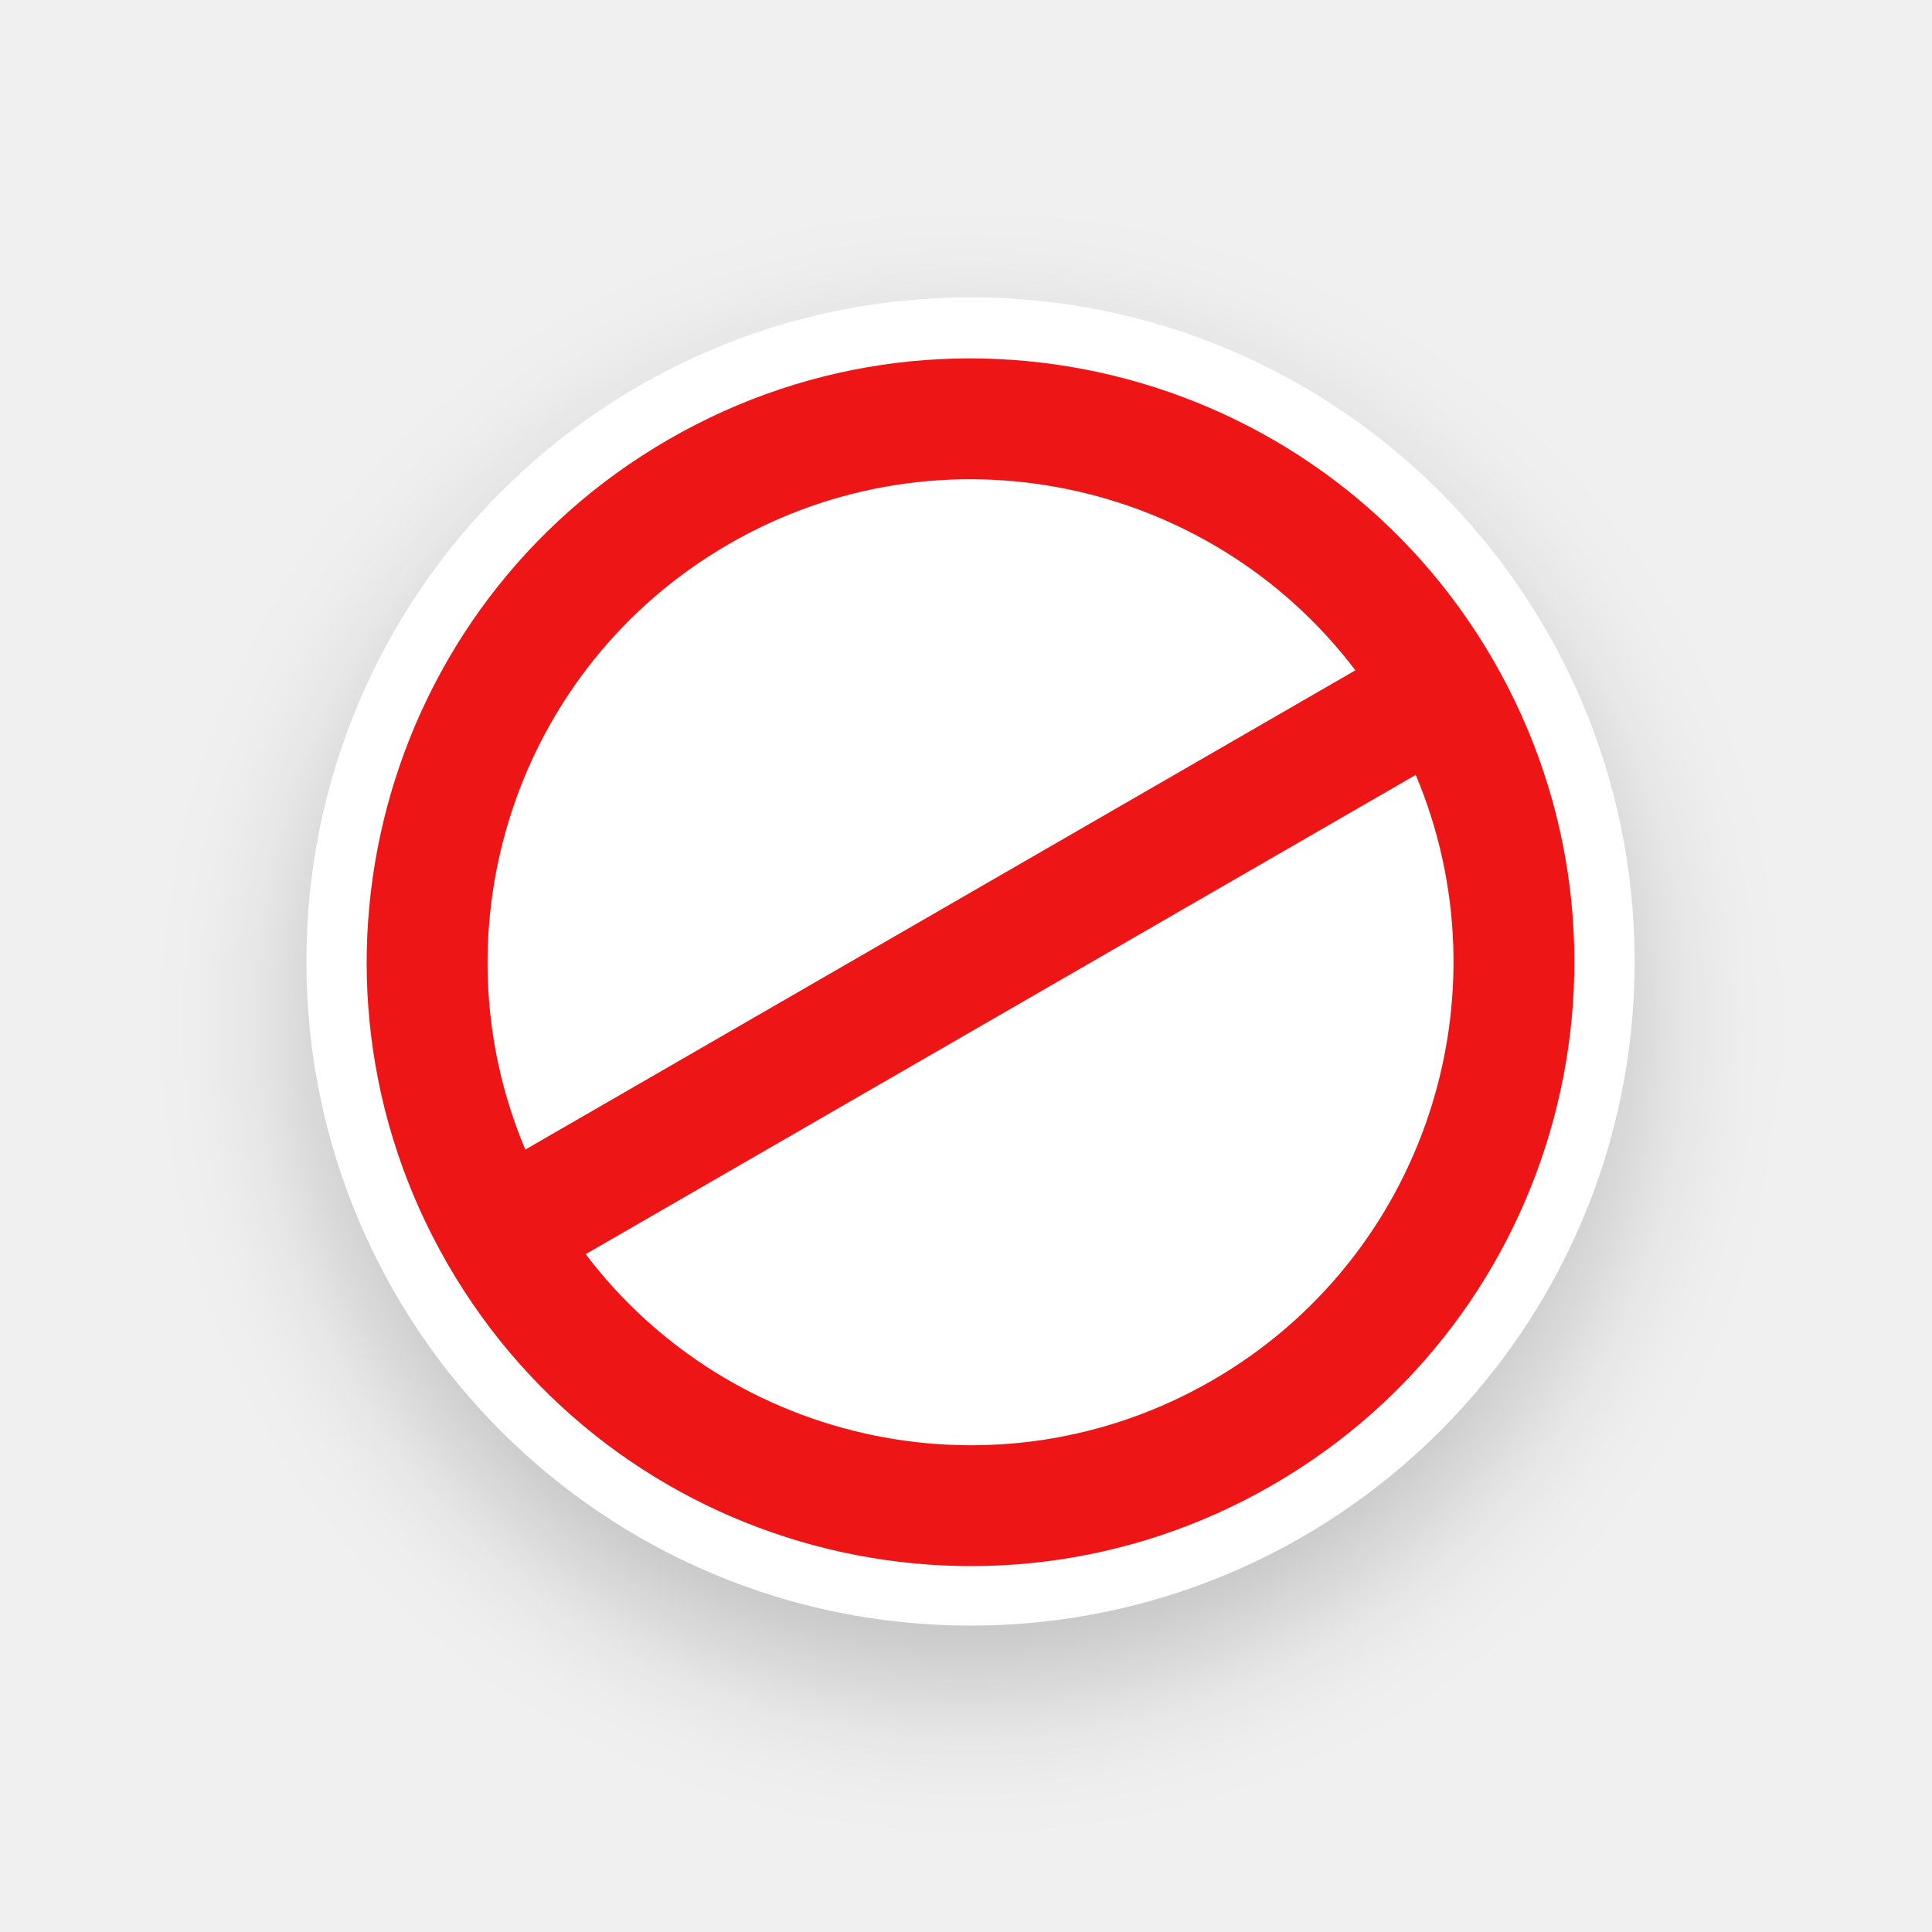
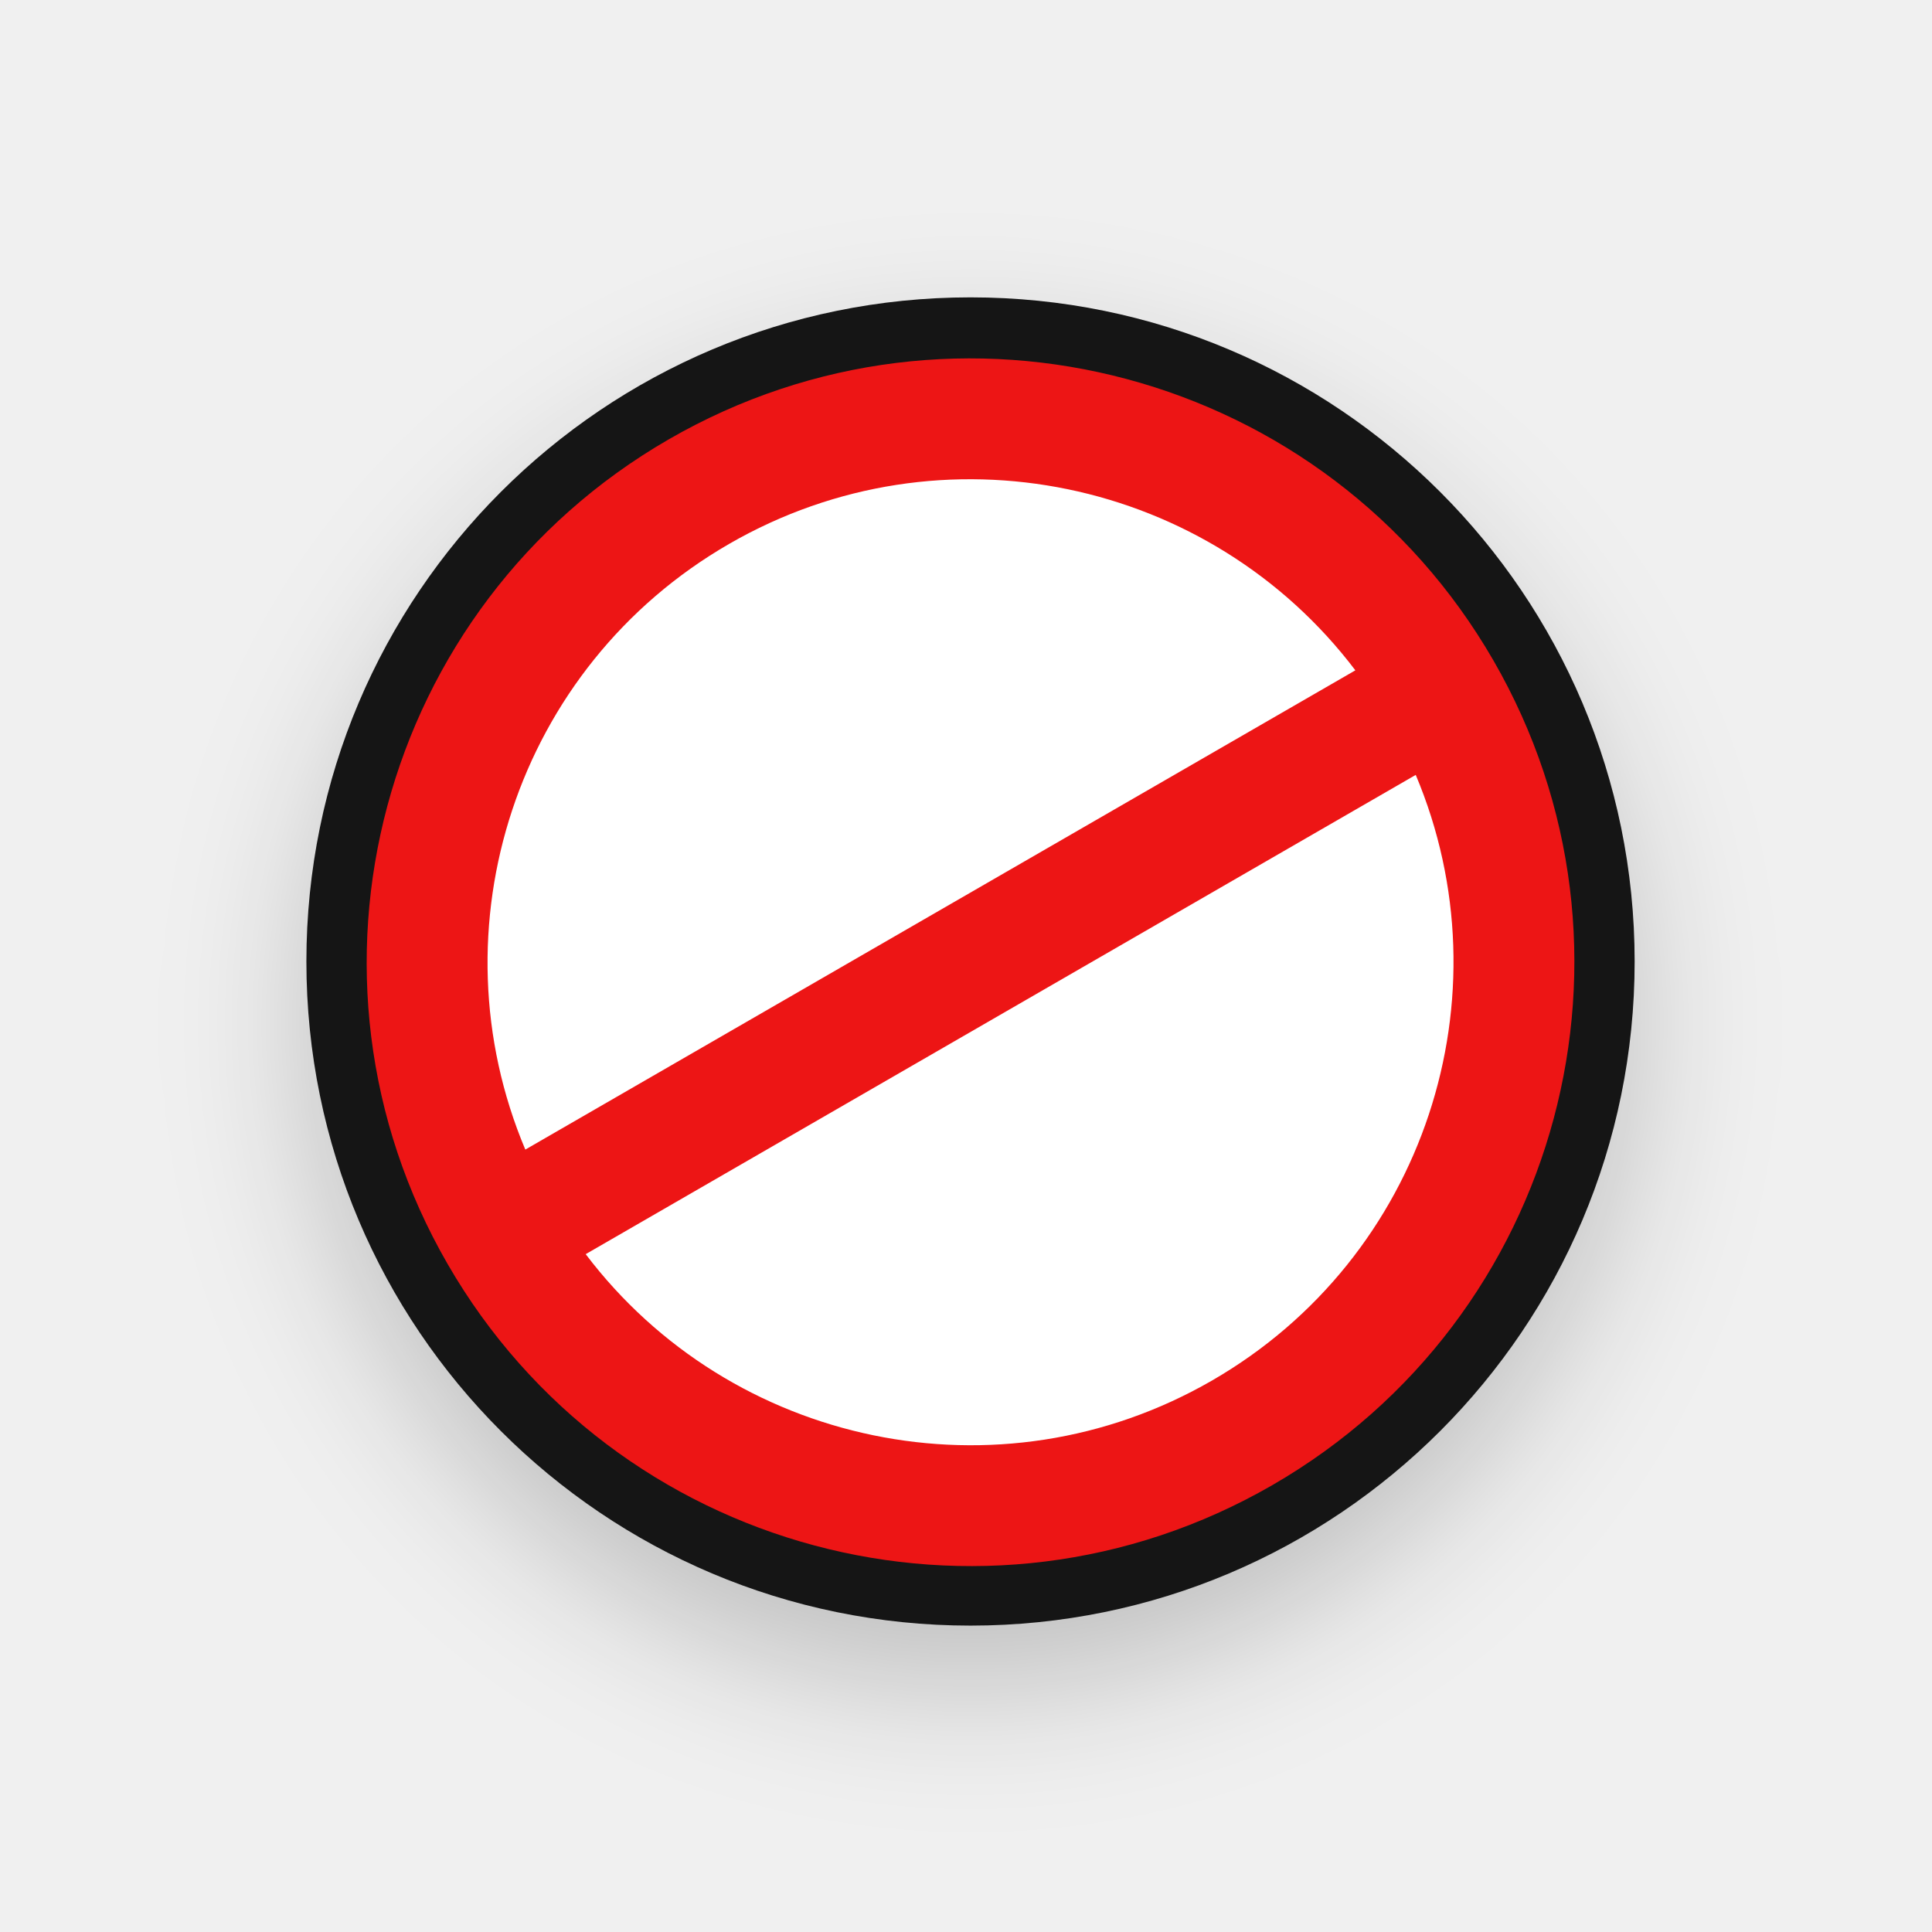
- <svg xmlns="http://www.w3.org/2000/svg" width="32" height="32" id="svg5770" version="1.1" viewBox="0 0 32 32">
+ <svg xmlns="http://www.w3.org/2000/svg" viewBox="0 0 32 32" version="1.1" id="svg5770" height="32" width="32">
  <defs id="defs5772">
-     <filter style="color-interpolation-filters:sRGB" height="1.257" y="-0.128" width="1.257" x="-0.128" id="filter7438">
-       <feGaussianBlur id="feGaussianBlur7440" stdDeviation="1.177" />
+     <filter id="filter7438" x="-0.128" width="1.257" y="-0.128" height="1.257" style="color-interpolation-filters:sRGB">
+       <feGaussianBlur stdDeviation="1.177" id="feGaussianBlur7440" />
    </filter>
  </defs>
  <g id="layer1">
-     <g transform="translate(-320.05,-741.4992)" style="display:inline" id="g11461">
-       <path style="color:#000000;font-style:normal;font-variant:normal;font-weight:normal;font-stretch:normal;font-size:medium;line-height:normal;font-family:Sans;-inkscape-font-specification:Sans;text-indent:0;text-align:start;text-decoration:none;text-decoration-line:none;letter-spacing:normal;word-spacing:normal;text-transform:none;direction:ltr;block-progression:tb;writing-mode:lr-tb;baseline-shift:baseline;text-anchor:start;display:inline;overflow:visible;visibility:visible;opacity:0.2;fill:#000000;fill-opacity:1;fill-rule:nonzero;stroke:none;stroke-width:2;marker:none;filter:url(#filter7438);enable-background:accumulate" d="m 336.125,747.437 c -6.075,0 -11,4.925 -11,11 0,6.075 4.925,11 11,11 6.075,0 11,-4.925 11,-11 0,-6.075 -4.925,-11 -11,-11 z" id="path7460" />
-       <circle r="11" cy="487.362" cx="375" style="fill:#ffffff;fill-opacity:1;stroke:none" id="path4734" transform="translate(-38.8752,270.0624)" />
-       <path style="fill:#ed1515;fill-opacity:1;stroke:none" d="m 331.125,748.777 c -4.783,2.761 -6.422,8.877 -3.66,13.66 2.761,4.783 8.877,6.422 13.66,3.66 4.783,-2.761 6.422,-8.877 3.66,-13.66 -2.761,-4.783 -8.877,-6.422 -13.66,-3.66 z m 1,1.732 c 3.532,-2.039 7.974,-1.076 10.374,2.093 l -13.748,7.938 c -1.545,-3.663 -0.158,-7.992 3.374,-10.031 z m -2.374,11.763 13.748,-7.938 c 1.545,3.663 0.158,7.992 -3.374,10.031 -3.532,2.039 -7.974,1.076 -10.374,-2.093 z" id="path4736" />
+     <g id="g11461" style="display:inline" transform="translate(-320.05,-741.4992)">
+       <path id="path7460" d="m 336.125,747.437 c -6.075,0 -11,4.925 -11,11 0,6.075 4.925,11 11,11 6.075,0 11,-4.925 11,-11 0,-6.075 -4.925,-11 -11,-11 z" style="color:#000000;font-style:normal;font-variant:normal;font-weight:normal;font-stretch:normal;font-size:medium;line-height:normal;font-family:Sans;-inkscape-font-specification:Sans;text-indent:0;text-align:start;text-decoration:none;text-decoration-line:none;letter-spacing:normal;word-spacing:normal;text-transform:none;direction:ltr;block-progression:tb;writing-mode:lr-tb;baseline-shift:baseline;text-anchor:start;display:inline;overflow:visible;visibility:visible;opacity:0.2;fill:#000000;fill-opacity:1;fill-rule:nonzero;stroke:none;stroke-width:2;marker:none;filter:url(#filter7438);enable-background:accumulate" />
+       <circle transform="translate(-38.8752,270.0624)" id="path4734" style="fill:#151515;fill-opacity:1;stroke:none" cx="375" cy="487.362" r="11" />
+       <circle r="9.746" cy="757.425" cx="336.125" style="fill:#ffffff;fill-opacity:1;stroke:none;stroke-width:0.886" id="circle836" />
+       <path id="path4736" d="m 331.125,748.777 c -4.783,2.761 -6.422,8.877 -3.66,13.66 2.761,4.783 8.877,6.422 13.66,3.66 4.783,-2.761 6.422,-8.877 3.66,-13.66 -2.761,-4.783 -8.877,-6.422 -13.66,-3.66 z m 1,1.732 c 3.532,-2.039 7.974,-1.076 10.374,2.093 l -13.748,7.938 c -1.545,-3.663 -0.158,-7.992 3.374,-10.031 z m -2.374,11.763 13.748,-7.938 c 1.545,3.663 0.158,7.992 -3.374,10.031 -3.532,2.039 -7.974,1.076 -10.374,-2.093 z" style="fill:#ed1515;fill-opacity:1;stroke:none" />
    </g>
  </g>
</svg>
